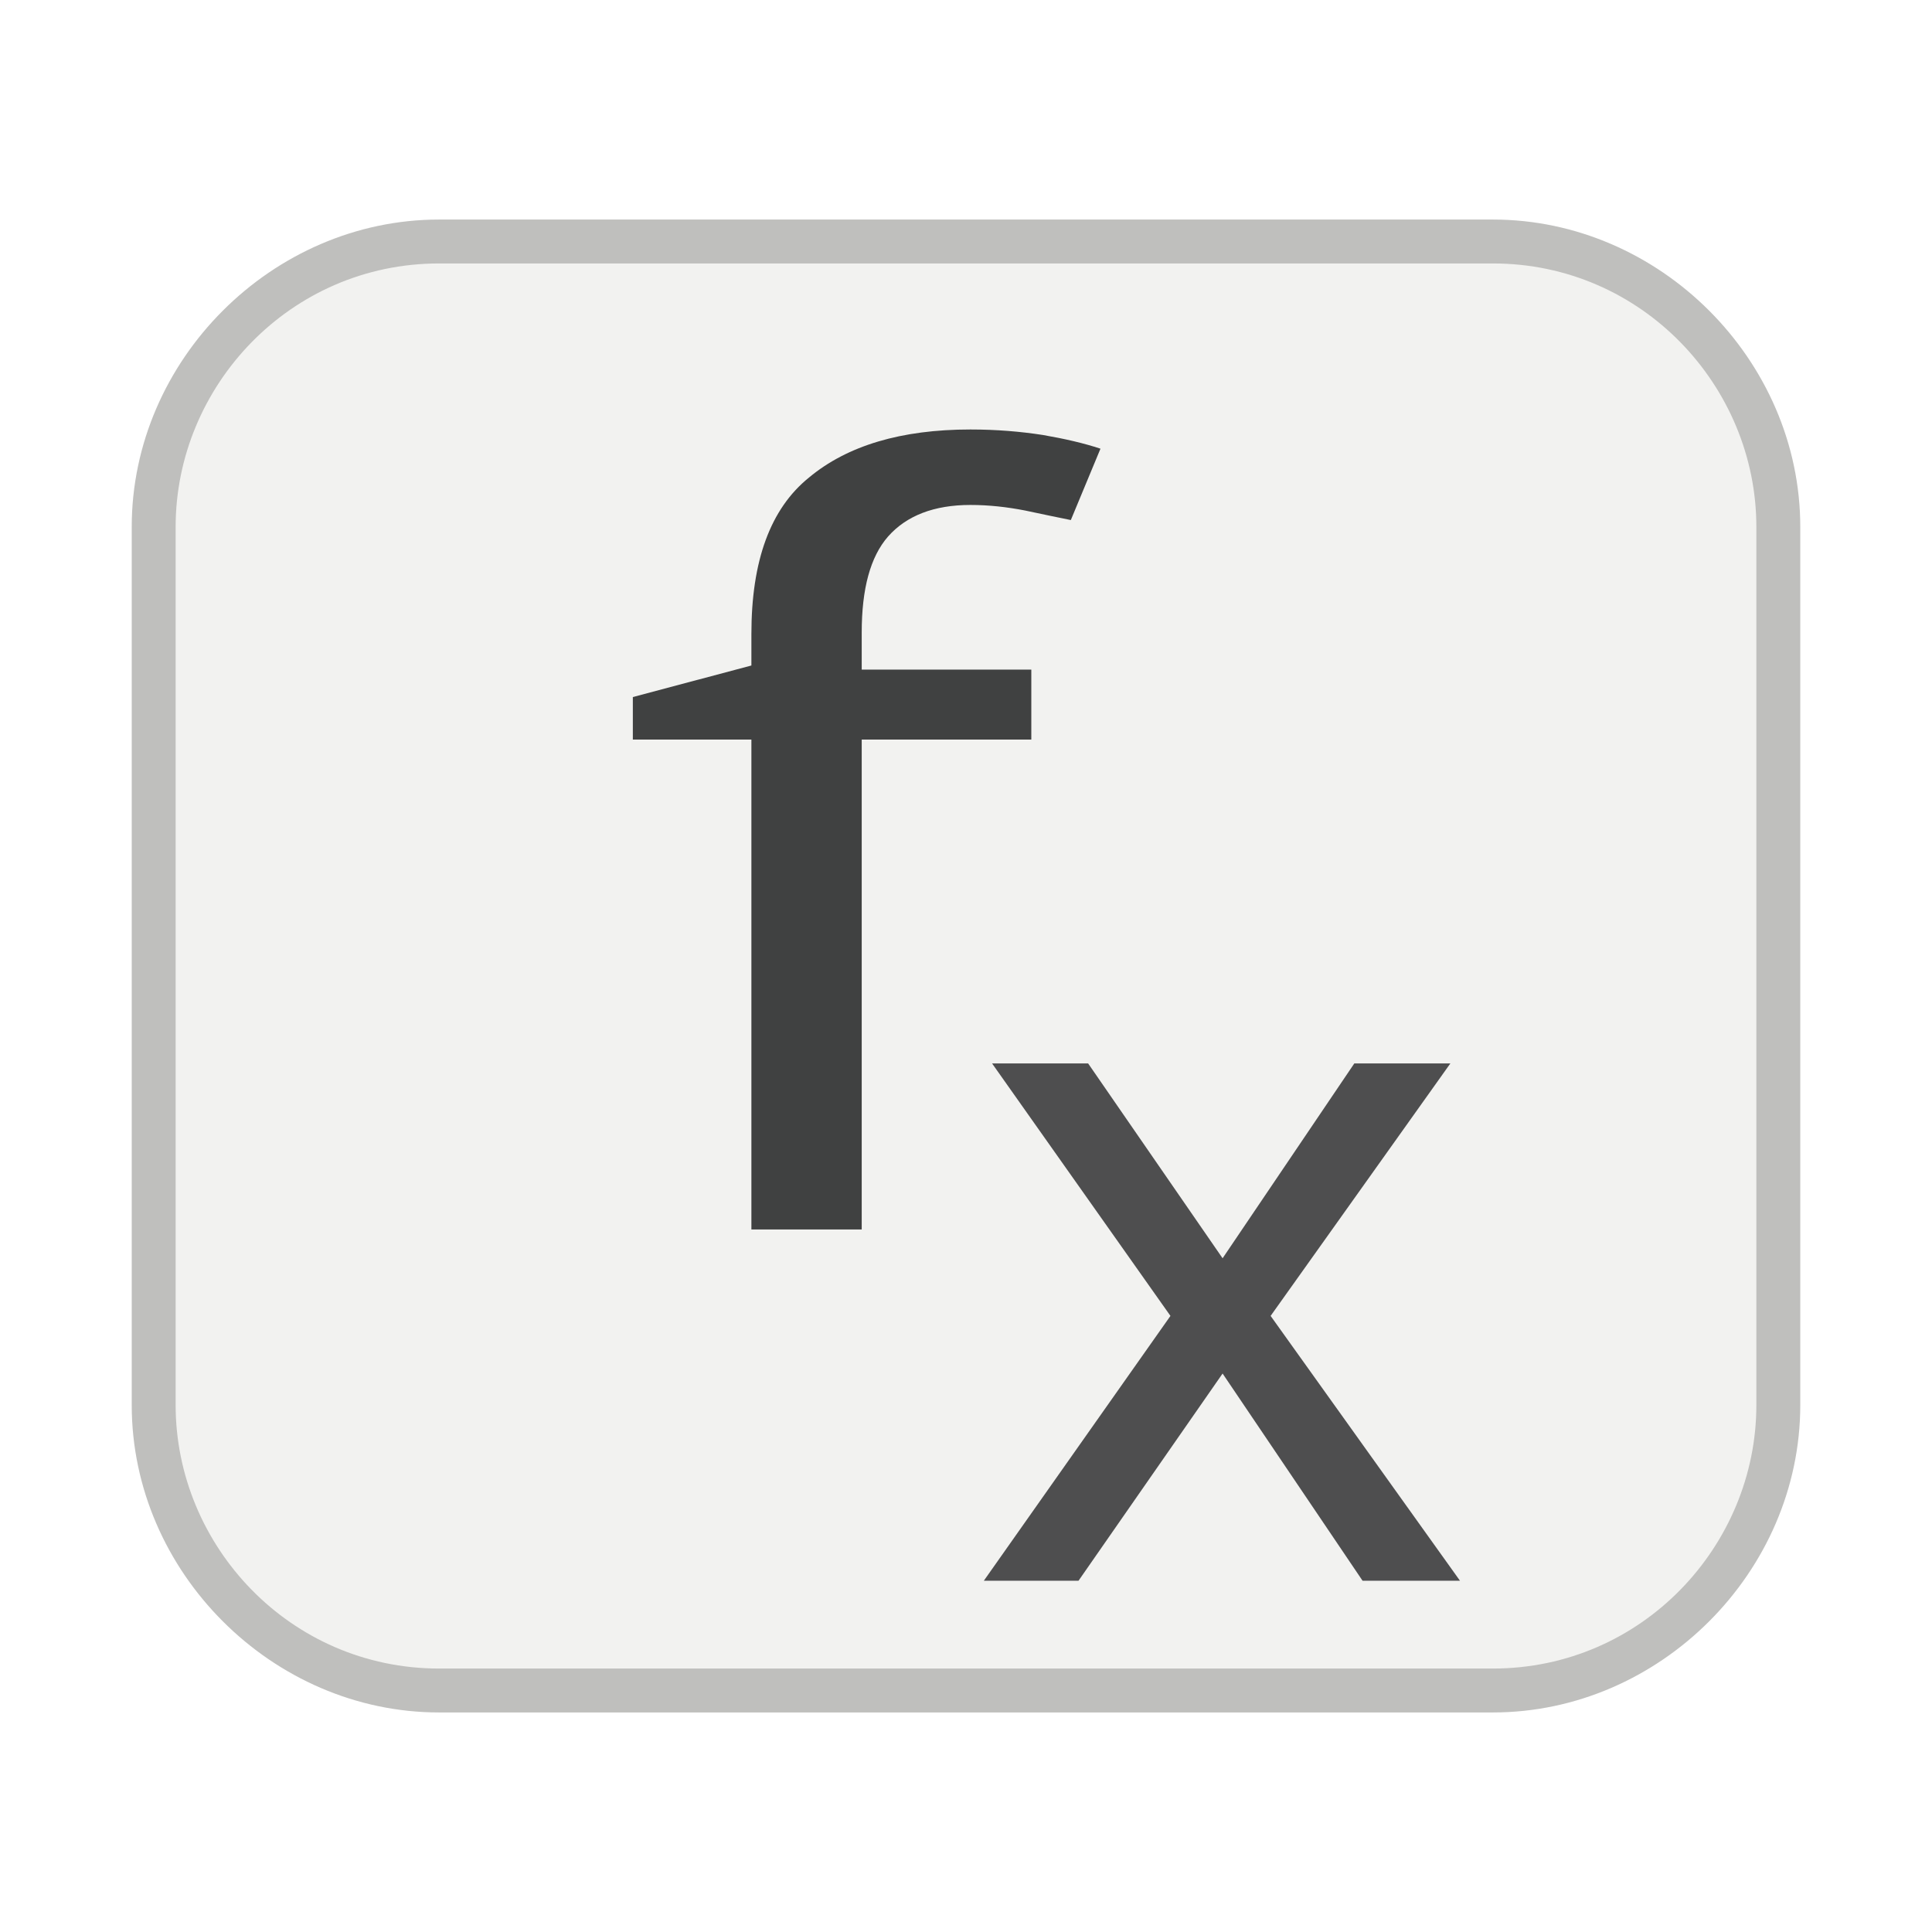
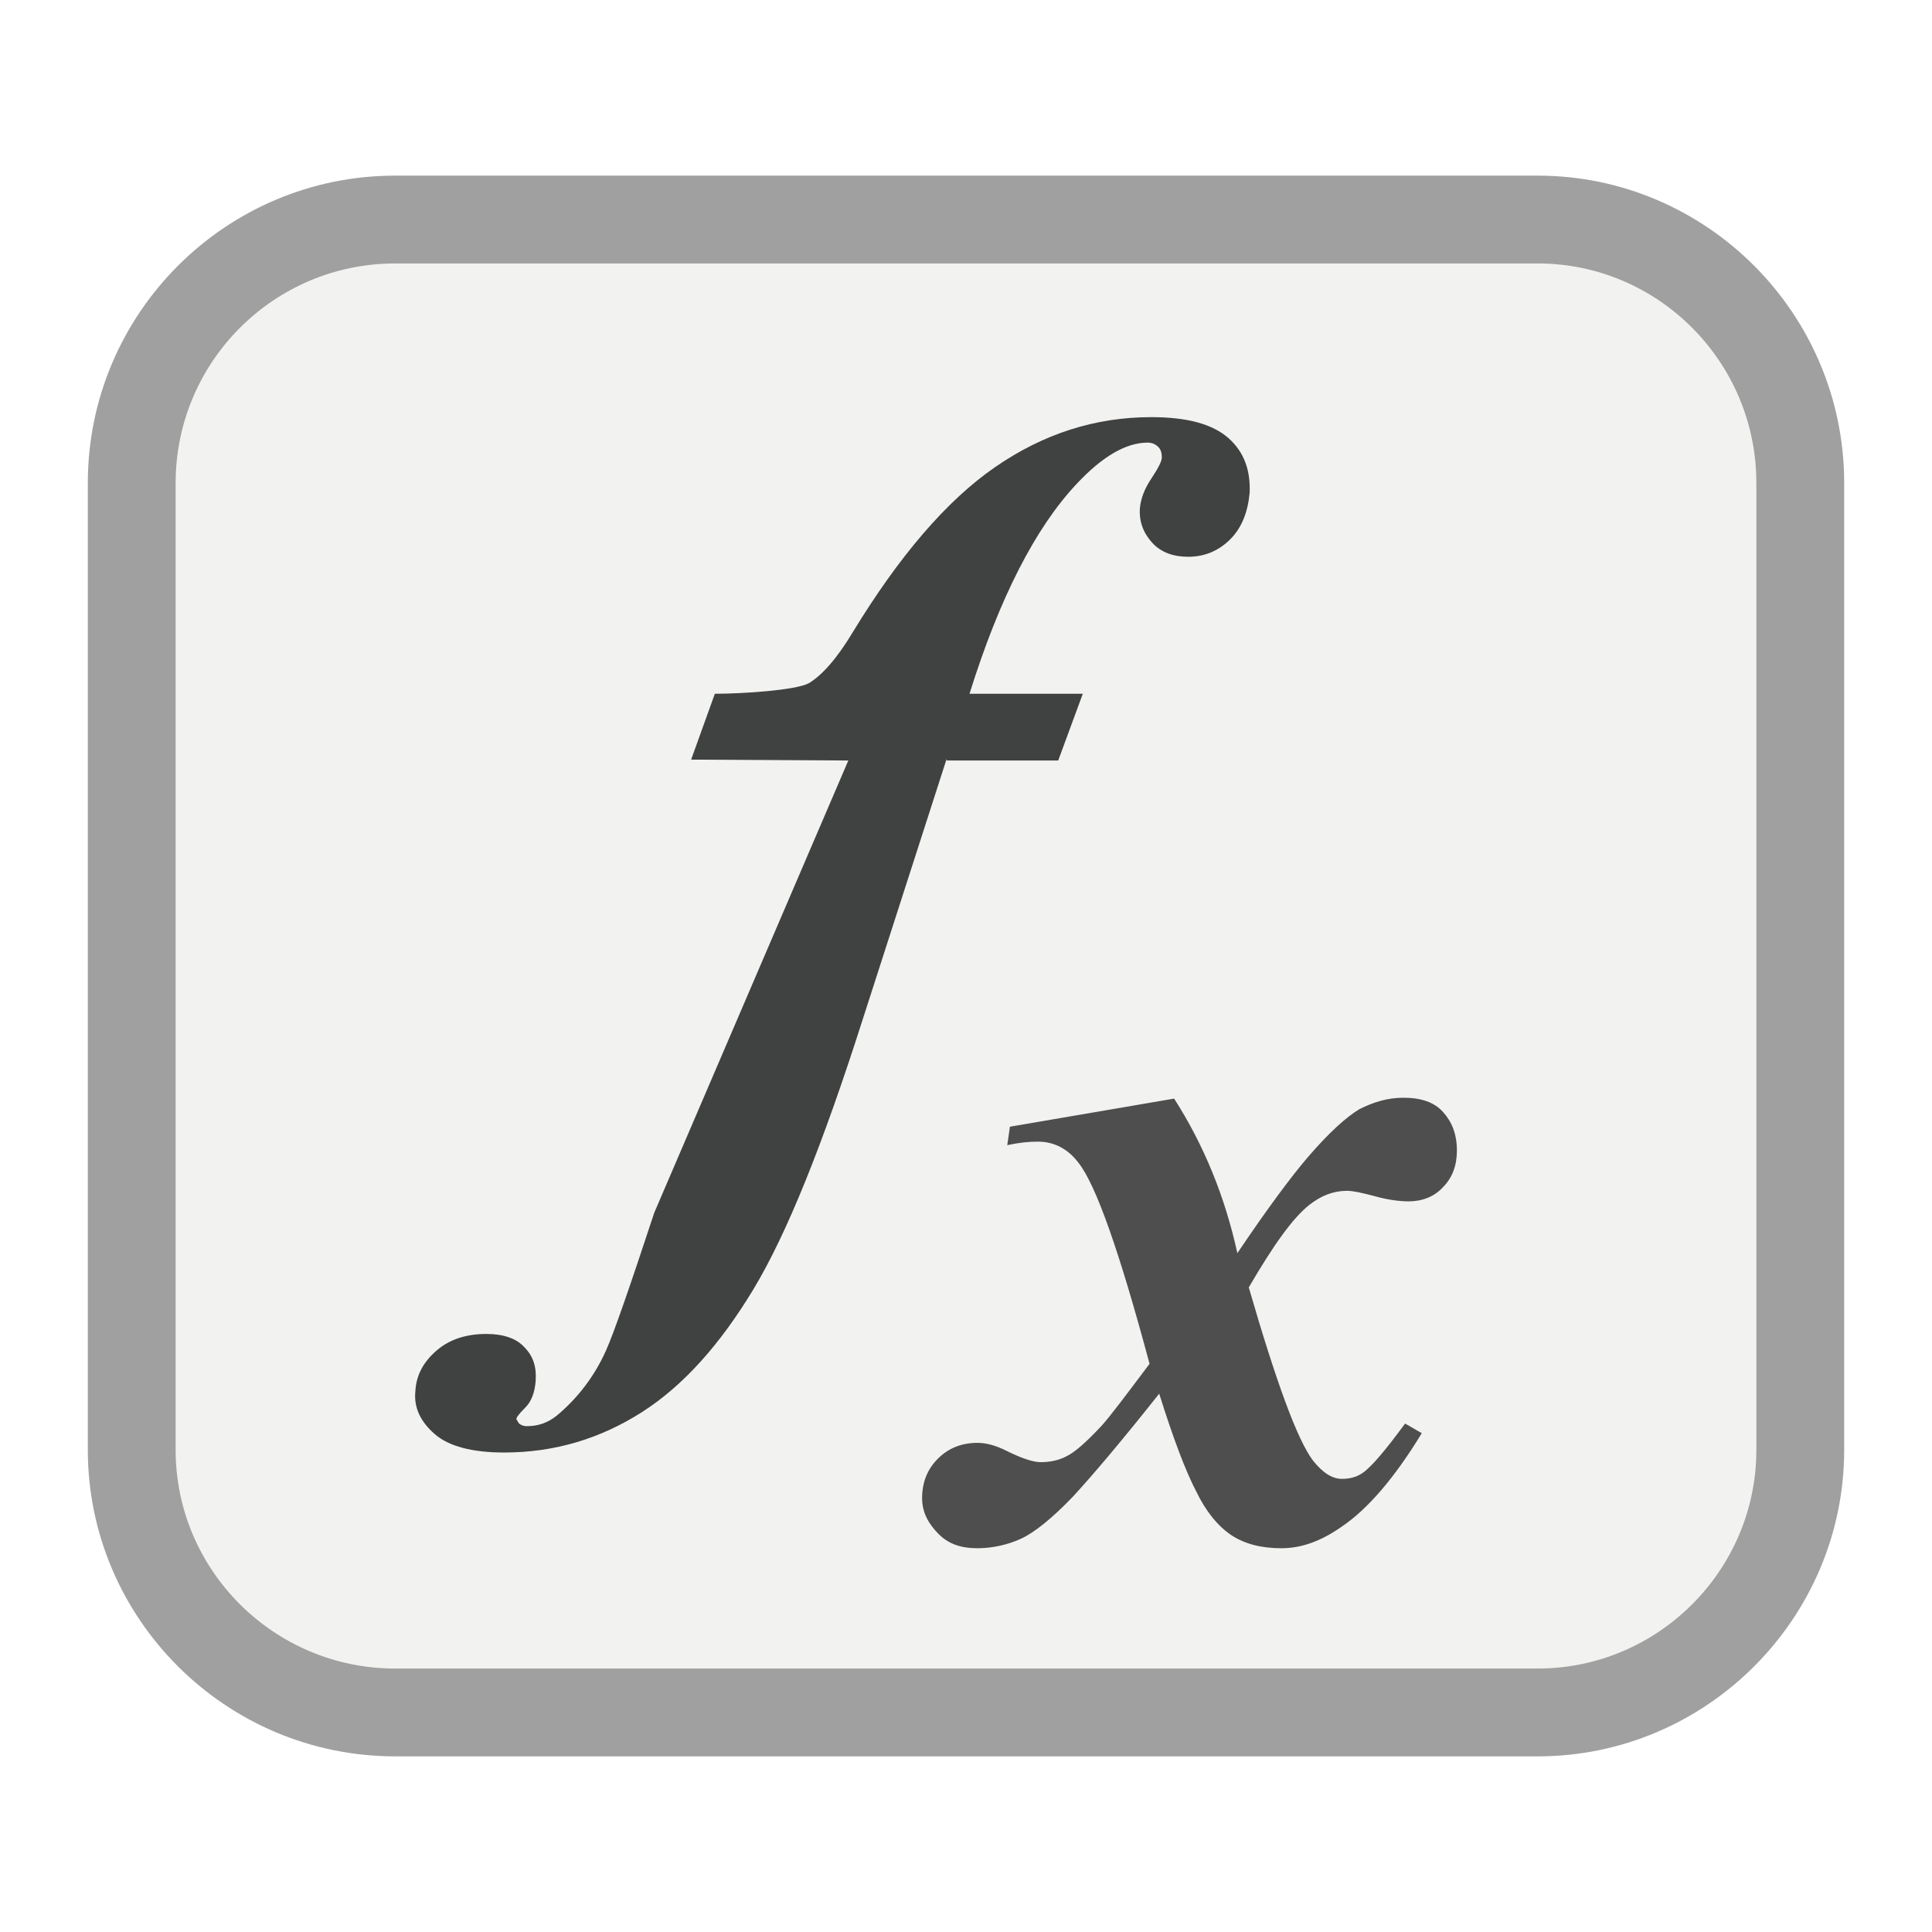
- <svg xmlns="http://www.w3.org/2000/svg" version="1.1" x="0px" y="0px" width="22px" height="22px" viewBox="0 0 22 22" enable-background="new 0 0 22 22" xml:space="preserve">
+ <svg xmlns="http://www.w3.org/2000/svg" version="1.1" x="0" y="0" width="22" height="22" viewBox="0 0 22 22" xml:space="preserve" enable-background="new 0 0 22 22">
+   <g id="ORIGINAL_images" display="none" />
+   <g id="shapes_1" display="none" />
+   <g id="shapes_2" />
  <g id="Layer_1">
-     <g>
-       <path fill="#F2F2F0" d="M5,19.2c-1.8,0-3.2-1.5-3.2-3.2V6c0-1.8,1.5-3.2,3.2-3.2h12c1.8,0,3.2,1.5,3.2,3.2v10    c0,1.8-1.5,3.2-3.2,3.2H5z" />
-       <path fill="#BFBFBD" d="M17,3c1.7,0,3,1.4,3,3v10c0,1.6-1.3,3-3,3H5c-1.7,0-3-1.4-3-3V6c0-1.6,1.3-3,3-3H17 M17,2.5H5    C3.1,2.5,1.5,4.1,1.5,6v10c0,1.9,1.6,3.5,3.5,3.5h12c1.9,0,3.5-1.6,3.5-3.5V6C20.5,4.1,18.9,2.5,17,2.5L17,2.5z" />
-     </g>
-     <text transform="matrix(1 0 0 1 11 18)" fill="#4E4E4F" font-family="'TimesNewRomanPS-BoldItalicMT'" font-size="11">x </text>
-     <g>
-       <path d="M22,0v22H0V0H22 M23-1h-1H0h-1v1v22v1h1h22h1v-1V0V-1L23-1z" />
-     </g>
-     <rect id="_x3C_Slice_x3E__9_" fill="none" width="22" height="22" />
-     <text transform="matrix(1.2 0 0 1 7 14)" fill="#404141" font-family="'TimesNewRomanPS-BoldItalicMT'" font-size="11.9">f </text>
+     <path d="M4.5 19.5c-1.65 0-2.99-1.34-2.99-2.99V5.5C1.5 3.84 2.84 2.5 4.5 2.5h13.01c1.65 0 3 1.34 3 3v11.01c0 1.65-1.34 3-2.99 3H4.5z" fill="#F2F2F0" />
+     <path d="M17.51 3C18.88 3 20 4.12 20 5.5v11.01C20 17.88 18.88 19 17.51 19H4.5C3.12 19 2 17.88 2 16.51V5.5C2 4.12 3.12 3 4.5 3H17.51M17.51 2H4.5C2.57 2 1 3.57 1 5.5v11.01C1 18.43 2.57 20 4.5 20h13.01C19.43 20 21 18.43 21 16.51V5.5C21 3.57 19.43 2 17.51 2L17.51 2z" fill="#A0A0A0" />
+     <path d="M11.5 12.83l1.87-0.32c0.34 0.53 0.58 1.12 0.72 1.76 0.35-0.52 0.62-0.88 0.8-1.09 0.24-0.28 0.44-0.46 0.59-0.55 0.16-0.08 0.32-0.13 0.5-0.13 0.2 0 0.35 0.05 0.45 0.16s0.16 0.25 0.16 0.44c0 0.17-0.05 0.31-0.16 0.42 -0.1 0.11-0.24 0.16-0.39 0.16 -0.11 0-0.25-0.02-0.39-0.06 -0.15-0.04-0.25-0.06-0.31-0.06 -0.15 0-0.29 0.05-0.43 0.16 -0.19 0.15-0.41 0.46-0.69 0.94 0.31 1.07 0.55 1.73 0.73 1.97 0.11 0.14 0.22 0.21 0.33 0.21 0.09 0 0.17-0.02 0.24-0.07 0.1-0.07 0.26-0.26 0.48-0.56l0.19 0.11c-0.31 0.51-0.62 0.87-0.92 1.07 -0.23 0.16-0.45 0.24-0.68 0.24 -0.23 0-0.42-0.05-0.57-0.15 -0.15-0.1-0.29-0.27-0.4-0.5 -0.12-0.23-0.26-0.6-0.42-1.11 -0.42 0.53-0.75 0.92-0.98 1.17 -0.24 0.25-0.44 0.41-0.59 0.48s-0.33 0.11-0.5 0.11c-0.19 0-0.33-0.05-0.44-0.16S10.5 17.23 10.5 17.06c0-0.18 0.06-0.33 0.18-0.45s0.27-0.18 0.45-0.18c0.1 0 0.21 0.03 0.33 0.09 0.18 0.09 0.31 0.13 0.39 0.13 0.1 0 0.2-0.02 0.28-0.06 0.11-0.05 0.24-0.17 0.41-0.35 0.1-0.11 0.28-0.35 0.55-0.71 -0.34-1.27-0.61-2.04-0.81-2.29 -0.12-0.16-0.28-0.24-0.46-0.24 -0.1 0-0.21 0.01-0.35 0.04L11.5 12.83z" fill="#4E4E4F" />
+     <rect id="_x3C_Slice_x3E__9_" width="22" height="22" fill="none" />
+     <path d="M10.78 8.64l-0.96 2.98c-0.45 1.41-0.86 2.43-1.24 3.06 -0.38 0.63-0.8 1.1-1.27 1.4 -0.47 0.3-0.99 0.46-1.57 0.46 -0.36 0-0.63-0.07-0.79-0.21 -0.16-0.14-0.24-0.3-0.22-0.49 0.01-0.18 0.09-0.33 0.24-0.46s0.34-0.19 0.57-0.19c0.19 0 0.34 0.05 0.43 0.15 0.1 0.1 0.14 0.22 0.13 0.38 -0.01 0.14-0.05 0.24-0.12 0.31 -0.07 0.07-0.1 0.11-0.1 0.13l0.03 0.05c0.03 0.02 0.05 0.03 0.09 0.03 0.13 0 0.24-0.04 0.34-0.12 0.24-0.2 0.43-0.45 0.56-0.74 0.09-0.2 0.27-0.72 0.55-1.57l2.21-5.15 -1.79-0.01 0.27-0.75c0.32 0 0.92-0.04 1.07-0.12 0.15-0.09 0.32-0.28 0.5-0.58 0.53-0.87 1.07-1.5 1.62-1.88 0.55-0.38 1.14-0.57 1.78-0.57 0.41 0 0.7 0.08 0.88 0.24 0.18 0.16 0.25 0.37 0.24 0.62 -0.02 0.22-0.09 0.4-0.22 0.53 -0.13 0.13-0.29 0.2-0.48 0.2 -0.17 0-0.31-0.05-0.41-0.16 -0.1-0.11-0.15-0.24-0.14-0.39 0.01-0.11 0.05-0.22 0.13-0.34 0.08-0.12 0.12-0.2 0.12-0.24 0-0.05-0.01-0.09-0.04-0.12 -0.03-0.03-0.07-0.05-0.12-0.05 -0.25 0-0.52 0.16-0.81 0.47 -0.47 0.5-0.88 1.3-1.22 2.39h1.29l-0.28 0.76H10.78z" fill="#404141" />
  </g>
</svg>
